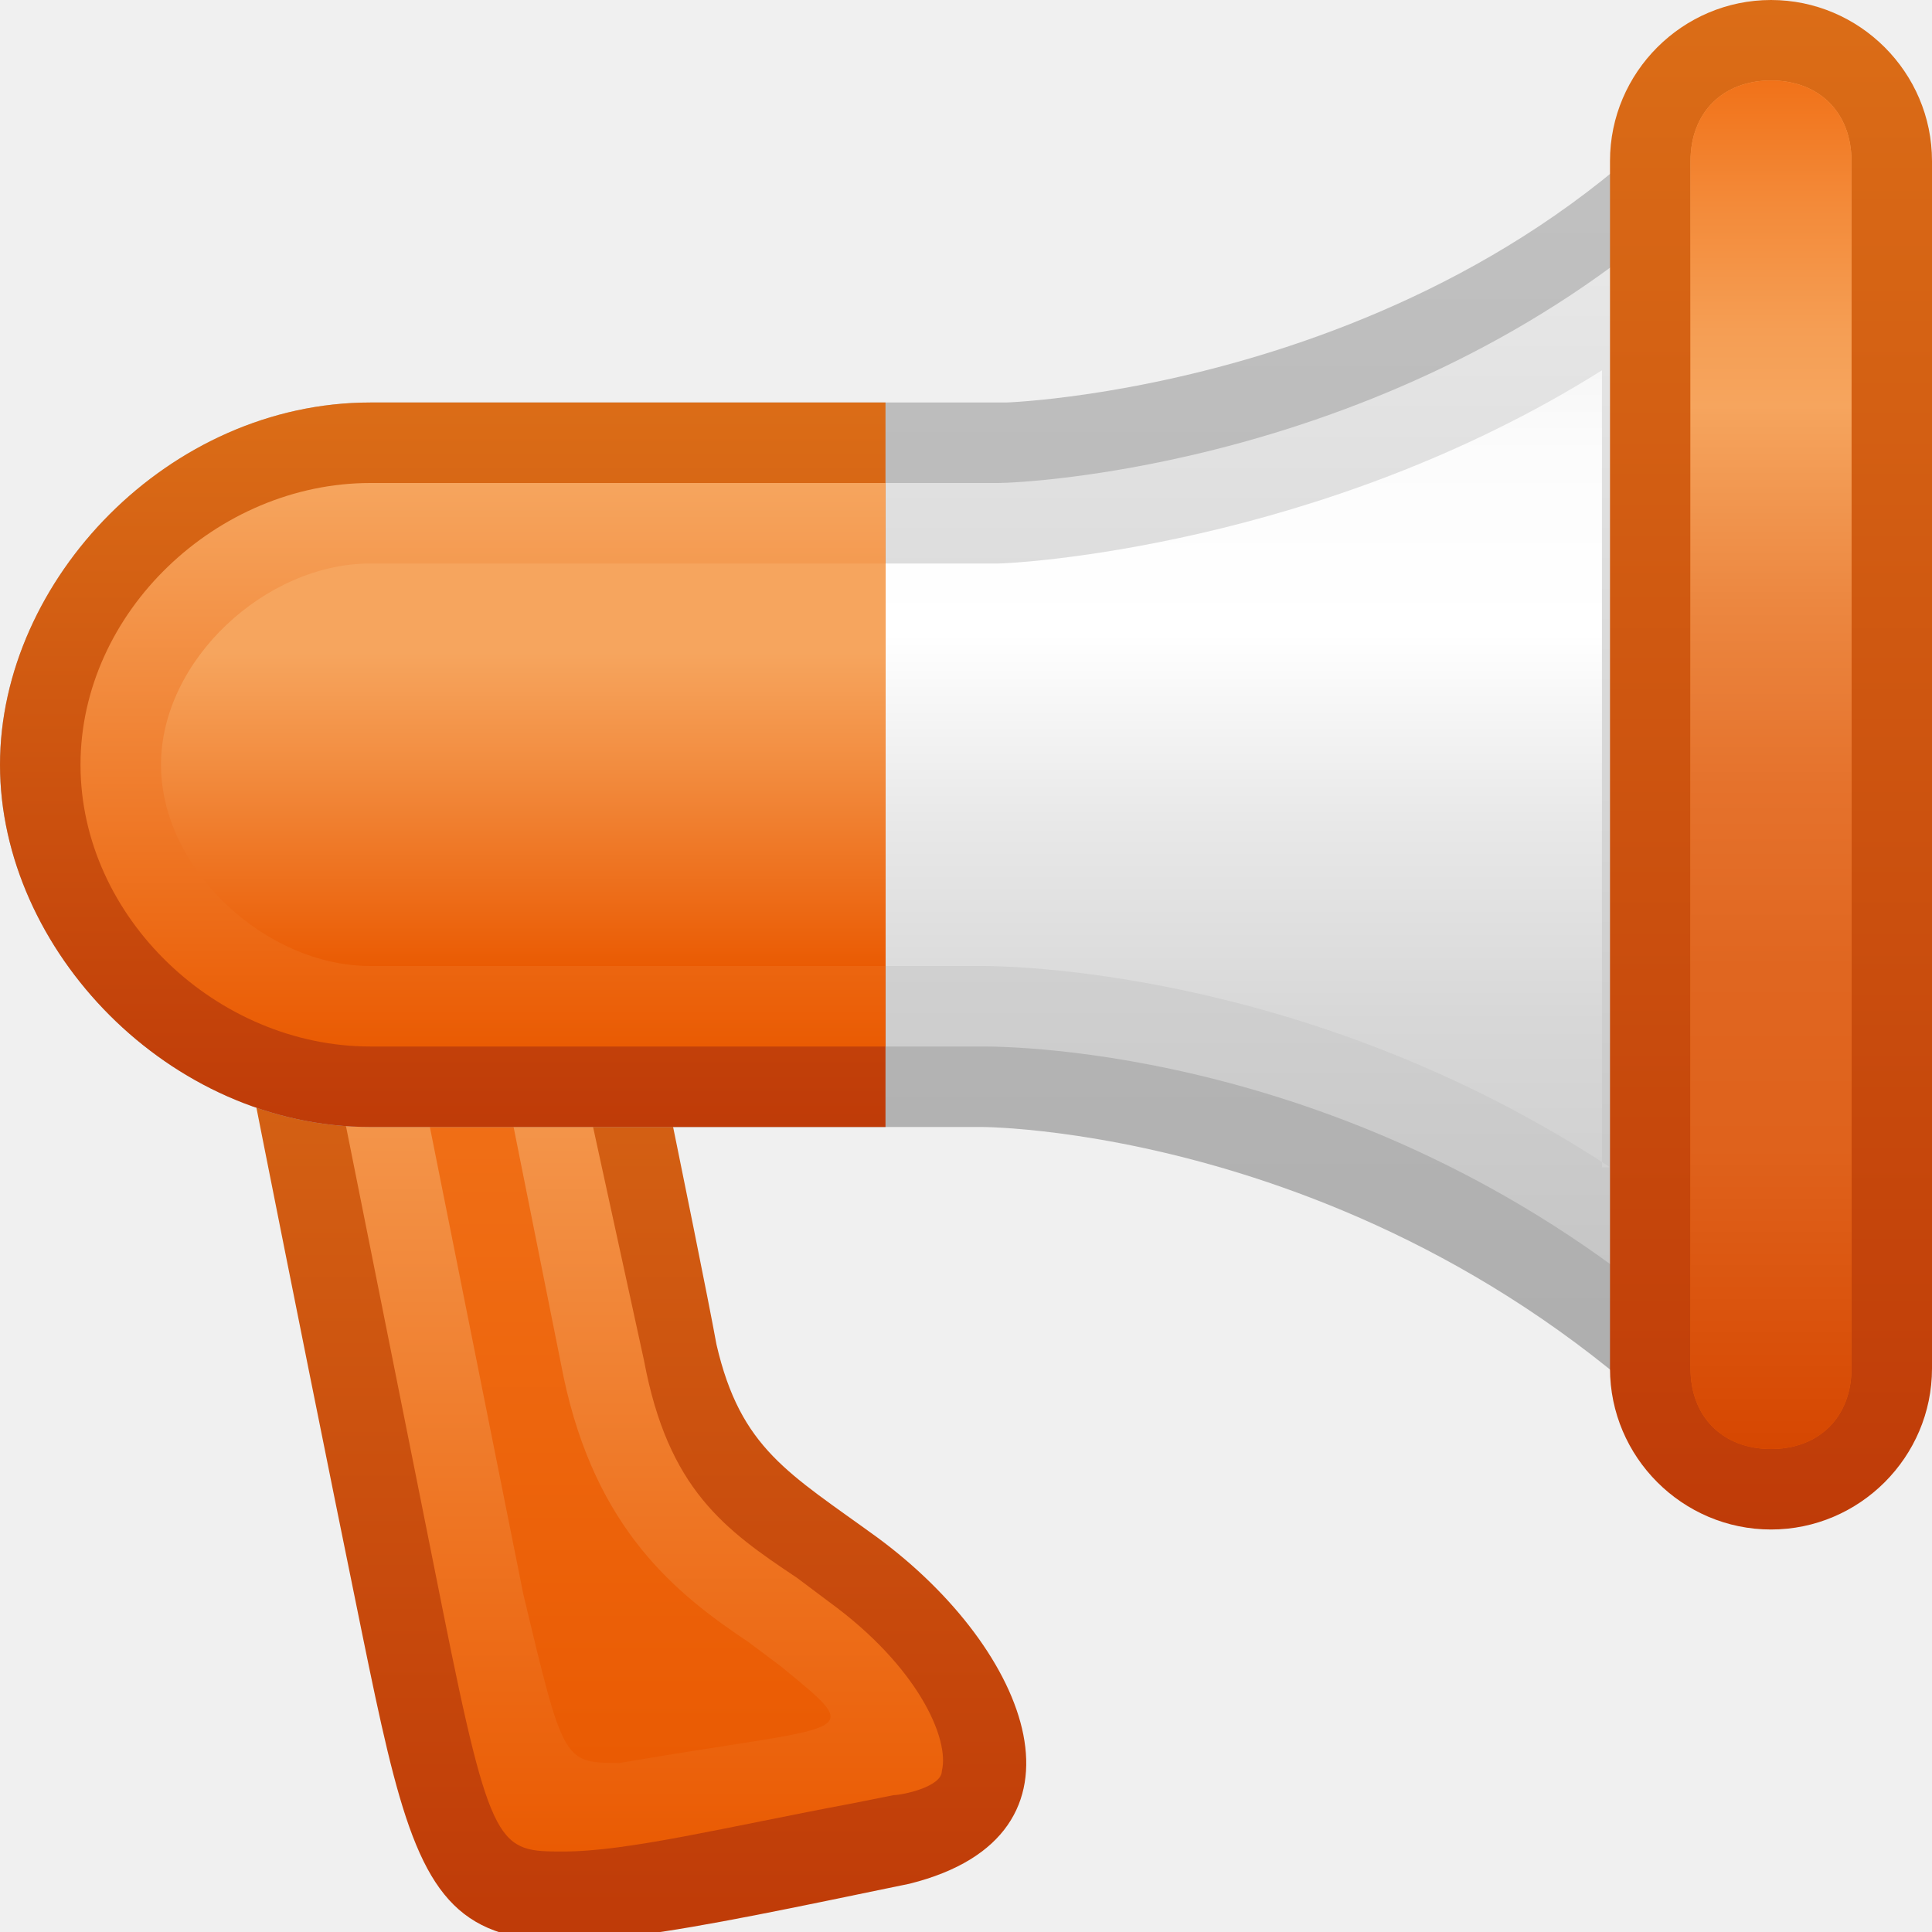
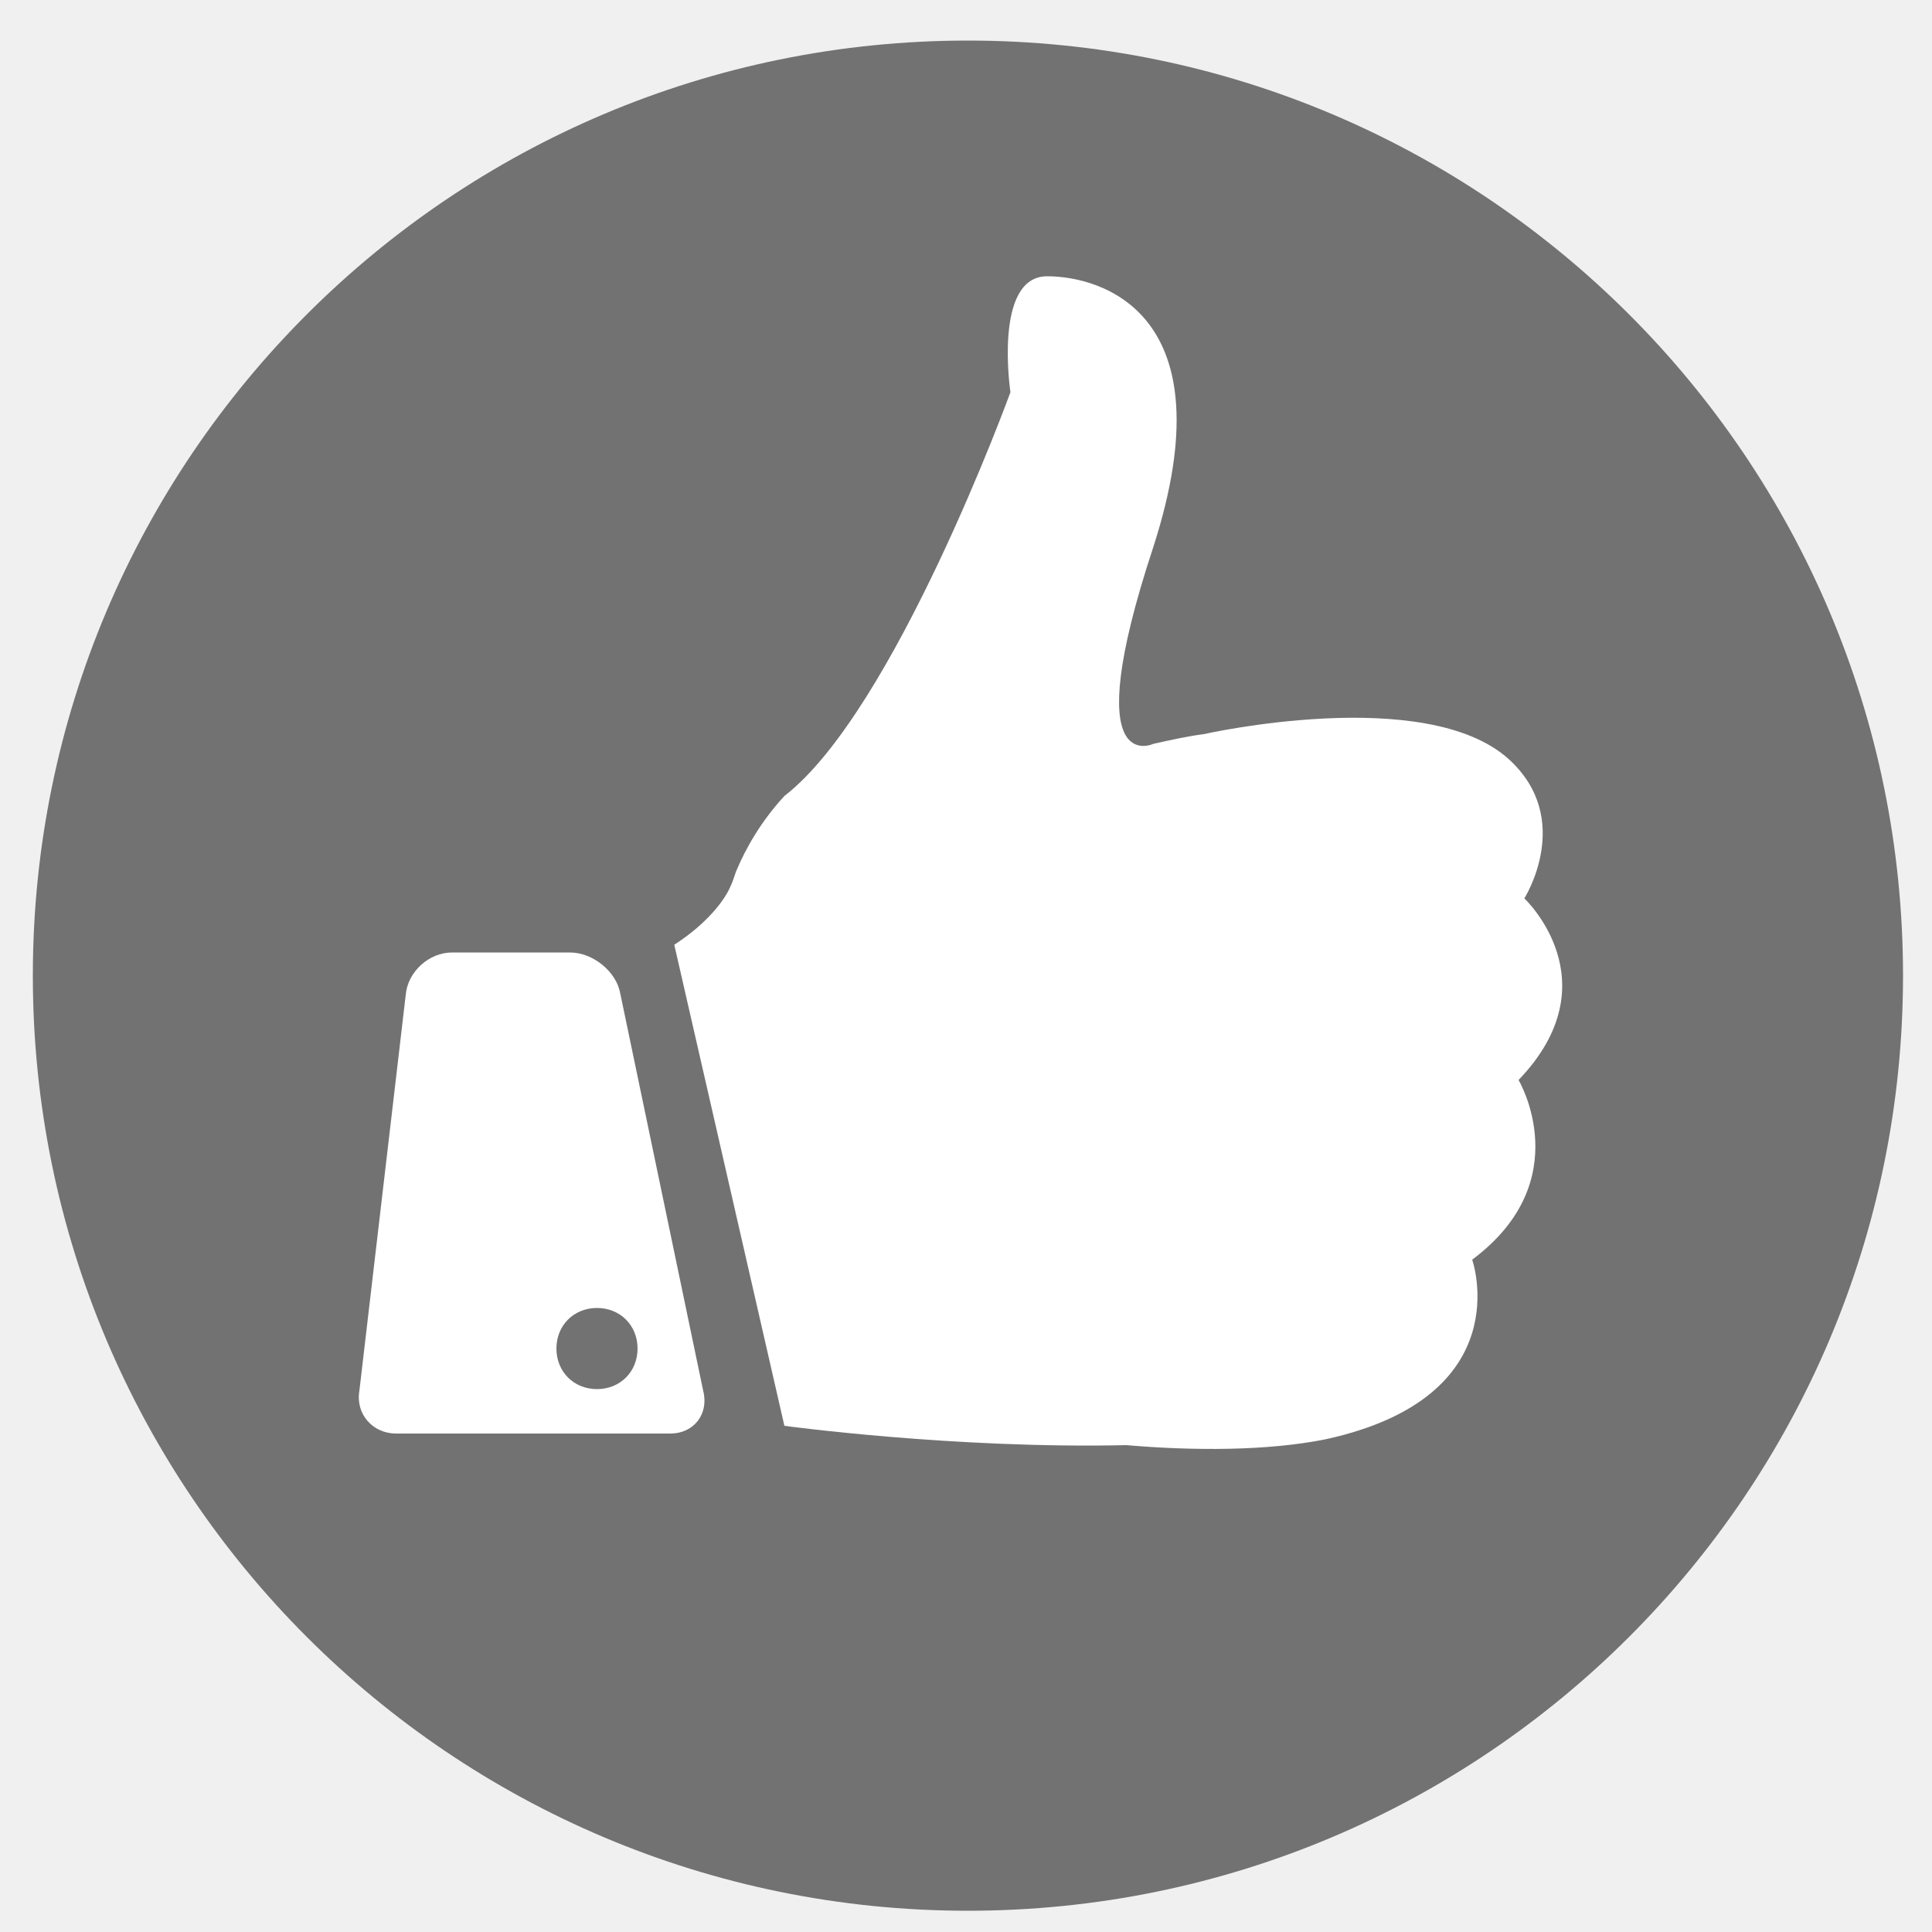
- <svg xmlns="http://www.w3.org/2000/svg" version="1.1" x="0px" y="0px" width="24px" height="24px" viewBox="0 0 24 24" style="overflow:visible;enable-background:new 0 0 24 24;" xml:space="preserve" preserveAspectRatio="xMinYMid meet">
-   <defs>
- </defs>
-   <linearGradient id="SVGID_1_" gradientUnits="userSpaceOnUse" x1="7.768" y1="10.223" x2="7.768" y2="23.98">
-     <stop offset="0" style="stop-color:#DB6D17" />
-     <stop offset="1" style="stop-color:#BF3B08" />
-   </linearGradient>
-   <path style="fill:url(#SVGID_1_);" d="M10.9,19.1c-1.1-0.8-1.7-1.1-2-2.4c-0.2-1.1-1.3-6.4-1.3-6.4l-4.9,1c0,0,0.9,4.6,1.8,9  c0.9,4.4,1,4.3,6.8,3.1C13.7,22.8,12.8,20.5,10.9,19.1z" />
-   <linearGradient id="SVGID_2_" gradientUnits="userSpaceOnUse" x1="7.857" y1="11.399" x2="7.857" y2="22.98">
-     <stop offset="0" style="stop-color:#F6A55E" />
-     <stop offset="1" style="stop-color:#EA5B03" />
-   </linearGradient>
-   <path style="fill:url(#SVGID_2_);" d="M7,23c-0.8,0-0.9,0-1.5-3l-1.6-8l2.9-0.6L8,16.9c0.3,1.6,1,2.1,1.9,2.7l0.4,0.3  c1.1,0.8,1.5,1.7,1.4,2.1c0,0.2-0.5,0.3-0.6,0.3l-0.5,0.1C9,22.7,7.8,23,7,23L7,23z" />
-   <linearGradient id="SVGID_3_" gradientUnits="userSpaceOnUse" x1="7.737" y1="12.576" x2="7.737" y2="21.893">
-     <stop offset="0" style="stop-color:#F17219" />
-     <stop offset="1" style="stop-color:#EA5B03" />
-   </linearGradient>
-   <path style="fill:url(#SVGID_3_);" d="M7.7,21.9c-0.7,0-0.7,0-1.2-2.1l-1.4-7l1-0.2L7,17.1c0.4,1.9,1.4,2.7,2.3,3.3l0.4,0.3  C10.8,21.6,10.6,21.4,7.7,21.9z" />
-   <linearGradient id="SVGID_4_" gradientUnits="userSpaceOnUse" x1="11.001" y1="0" x2="11.001" y2="19.004">
-     <stop offset="0" style="stop-color:#C3C3C3" />
-     <stop offset="1" style="stop-color:#ACACAC" />
-   </linearGradient>
-   <path style="fill:url(#SVGID_4_);" d="M12.5,5H4.6C2.1,5,0,7.2,0,9.5C0,11.8,2.1,14,4.6,14h7.6c0,0,5.7,0,9.8,5c0-4.9,0-9.5,0-9.5  s0-4.3,0-9.5C18.7,4.8,12.5,5,12.5,5z" />
-   <linearGradient id="SVGID_5_" gradientUnits="userSpaceOnUse" x1="11.001" y1="2.608" x2="11.001" y2="16.534">
-     <stop offset="0" style="stop-color:#E9E9E9" />
-     <stop offset="1" style="stop-color:#C4C4C4" />
-   </linearGradient>
-   <path style="fill:url(#SVGID_5_);" d="M21,16.5C17,13,12.5,13,12.2,13H4.6C2.7,13,1,11.4,1,9.5S2.7,6,4.6,6h7.8  c0.3,0,4.9-0.2,8.5-3.4V16.5z" />
-   <linearGradient id="SVGID_6_" gradientUnits="userSpaceOnUse" x1="11.001" y1="4.599" x2="11.001" y2="14.527">
-     <stop offset="0" style="stop-color:#F7F7F7" />
-     <stop offset="0.104" style="stop-color:#FCFCFC" />
-     <stop offset="0.329" style="stop-color:#FFFFFF" />
-     <stop offset="0.569" style="stop-color:#E8E8E8" />
-     <stop offset="0.815" style="stop-color:#D7D7D7" />
-     <stop offset="1" style="stop-color:#D1D1D1" />
-   </linearGradient>
-   <path style="fill:url(#SVGID_6_);" d="M20,14.5C16.2,12,12.4,12,12.2,12H4.6C3.3,12,2,10.8,2,9.5S3.3,7,4.6,7h7.8  c0.2,0,4-0.2,7.5-2.4V14.5z" />
-   <linearGradient id="SVGID_7_" gradientUnits="userSpaceOnUse" x1="5.501" y1="5.002" x2="5.501" y2="14.002">
-     <stop offset="0" style="stop-color:#DB6D17" />
-     <stop offset="1" style="stop-color:#BF3B08" />
-   </linearGradient>
-   <path style="fill:url(#SVGID_7_);" d="M11,5H4.6C2.1,5,0,7.2,0,9.5C0,11.8,2.1,14,4.6,14H11V5z" />
-   <linearGradient id="SVGID_8_" gradientUnits="userSpaceOnUse" x1="6.001" y1="6.002" x2="6.001" y2="13.002">
-     <stop offset="0" style="stop-color:#F6A55E" />
-     <stop offset="1" style="stop-color:#EA5B03" />
-   </linearGradient>
-   <path style="fill:url(#SVGID_8_);" d="M11,6H4.6C2.7,6,1,7.6,1,9.5S2.7,13,4.6,13H11V6z" />
-   <linearGradient id="SVGID_9_" gradientUnits="userSpaceOnUse" x1="6.501" y1="7.002" x2="6.501" y2="12.002">
-     <stop offset="0.22" style="stop-color:#F6A55E" />
-     <stop offset="0.508" style="stop-color:#F28C3F" />
-     <stop offset="1" style="stop-color:#EA5B03" />
-   </linearGradient>
-   <path style="fill:url(#SVGID_9_);" d="M11,7H4.6C3.3,7,2,8.2,2,9.5S3.3,12,4.6,12H11V7z" />
-   <linearGradient id="SVGID_10_" gradientUnits="userSpaceOnUse" x1="22.002" y1="1.464844e-03" x2="22.002" y2="19.002">
-     <stop offset="0" style="stop-color:#DB6D17" />
-     <stop offset="1" style="stop-color:#BF3B08" />
-   </linearGradient>
-   <path style="fill:url(#SVGID_10_);" d="M20,17c0,1.1,0.9,2,2,2l0,0c1.1,0,2-0.9,2-2V2c0-1.1-0.9-2-2-2l0,0c-1.1,0-2,0.9-2,2V17z" />
-   <linearGradient id="SVGID_11_" gradientUnits="userSpaceOnUse" x1="22.002" y1="1.002" x2="22.002" y2="18.002">
-     <stop offset="0" style="stop-color:#F6A55E" />
-     <stop offset="1" style="stop-color:#EA5B03" />
-   </linearGradient>
-   <path style="fill:url(#SVGID_11_);" d="M22,18c-0.6,0-1-0.4-1-1V2c0-0.6,0.4-1,1-1s1,0.4,1,1v15C23,17.6,22.6,18,22,18z" />
-   <linearGradient id="SVGID_12_" gradientUnits="userSpaceOnUse" x1="22.002" y1="1.002" x2="22.002" y2="18.002">
-     <stop offset="0" style="stop-color:#F17219" />
-     <stop offset="9.009037e-02" style="stop-color:#F38A39" />
-     <stop offset="0.183" style="stop-color:#F59E54" />
-     <stop offset="0.238" style="stop-color:#F6A55E" />
-     <stop offset="0.246" style="stop-color:#F5A35C" />
-     <stop offset="0.381" style="stop-color:#EC8740" />
-     <stop offset="0.515" style="stop-color:#E5722C" />
-     <stop offset="0.649" style="stop-color:#E06620" />
-     <stop offset="0.78" style="stop-color:#DF621C" />
-     <stop offset="1" style="stop-color:#D64701" />
-   </linearGradient>
-   <path style="fill:url(#SVGID_12_);" d="M22,18c-0.6,0-1-0.4-1-1V2c0-0.6,0.4-1,1-1s1,0.4,1,1v15C23,17.6,22.6,18,22,18z" />
+ <svg xmlns="http://www.w3.org/2000/svg" version="1.1" id="Layer_1" x="0px" y="0px" viewBox="0 0 100 100" style="enable-background:new 0 0 100 100;" xml:space="preserve">
+   <style type="text/css">
+ 	.st0{fill:#727272;}
+ 	.st1{fill:#FFFFFF;}
+ </style>
+   <circle class="st0" cx="50.1" cy="50.5" r="48.4" />
+   <path class="st1" d="M78.6,55.9c0,0,3.1,5.2-2.4,9.3c0,0,2.5,7.1-7.6,9.3c-3,0.6-6.8,0.6-10.3,0.3c-8.9,0.2-17.7-1-17.7-1l-5.7-24.9  c1.7-1.1,2.6-2.3,2.9-3c0.1-0.2,0.2-0.5,0.3-0.8l0,0l0,0c0.5-1.2,1.3-2.6,2.5-3.9c5.7-4.4,11.7-20.9,11.7-20.9s-0.9-6,1.9-6  c2.8,0,9.4,1.9,5.5,14c-4,12.1,0,10.2,0,10.2c0.9-0.2,1.8-0.4,2.6-0.5l0,0c0,0,11.5-2.6,15.8,1.3c3.4,3.1,0.8,7.2,0.8,7.2  S83.5,50.8,78.6,55.9z" />
+   <path class="st1" d="M36.4,72l-4.3-20.6c-0.2-1.1-1.4-2.1-2.6-2.1h-6.1c-1.2,0-2.3,1-2.4,2.2L18.6,72c-0.2,1.2,0.7,2.2,1.9,2.2h14.2  C35.9,74.2,36.7,73.2,36.4,72z M30.9,71.9c-1.2,0-2.1-0.9-2.1-2.1s0.9-2.1,2.1-2.1c1.2,0,2.1,0.9,2.1,2.1S32.1,71.9,30.9,71.9z" />
</svg>
